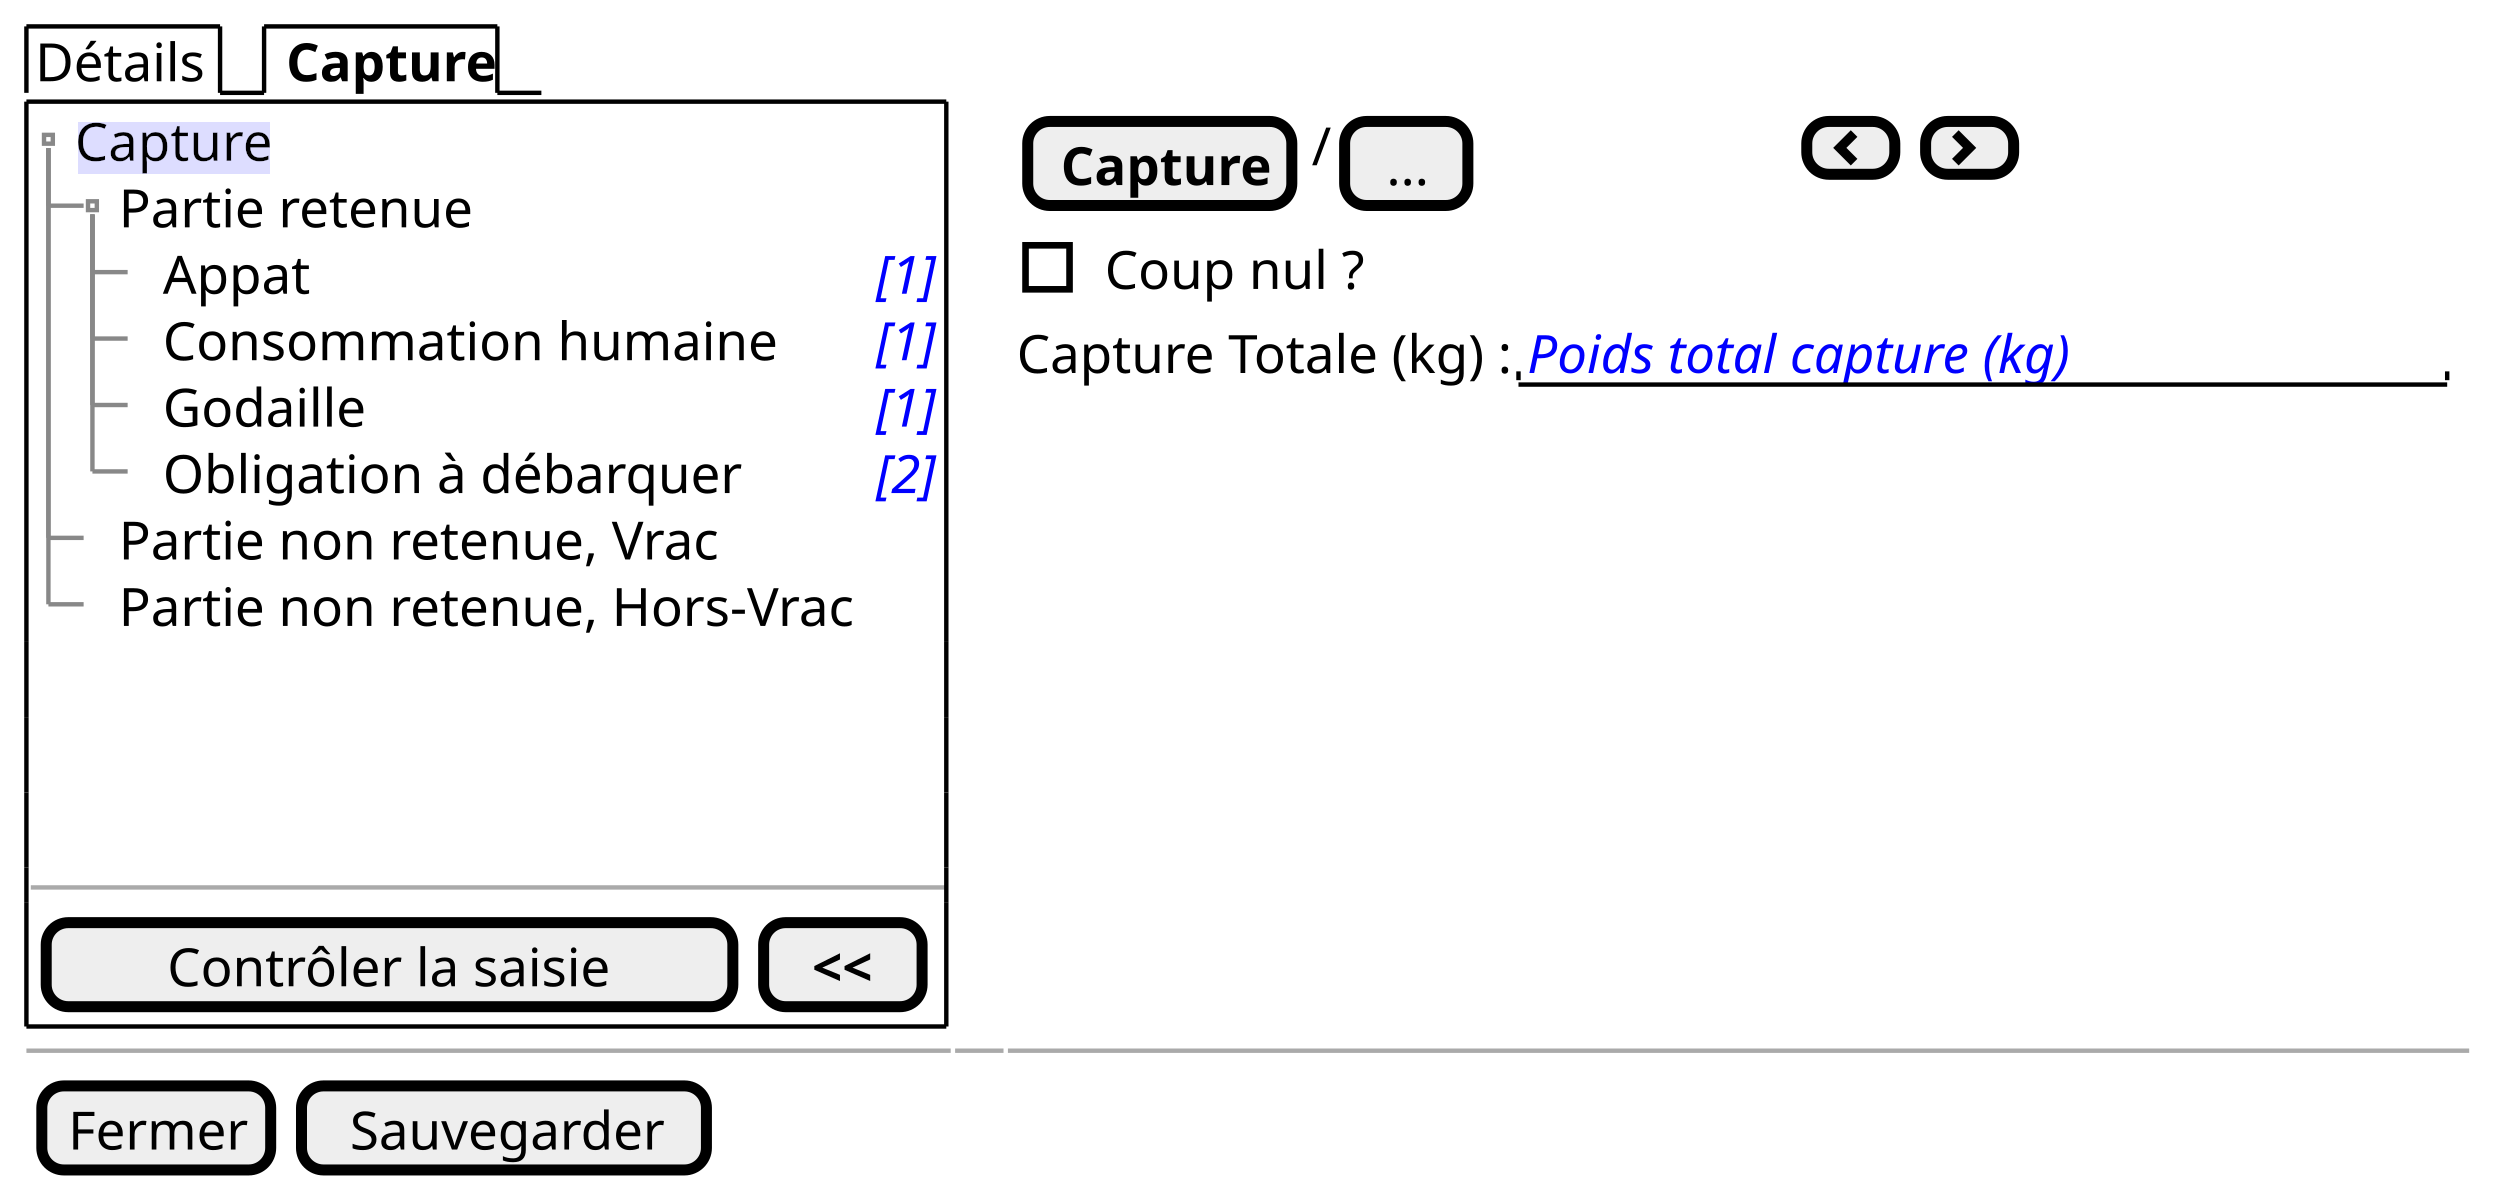
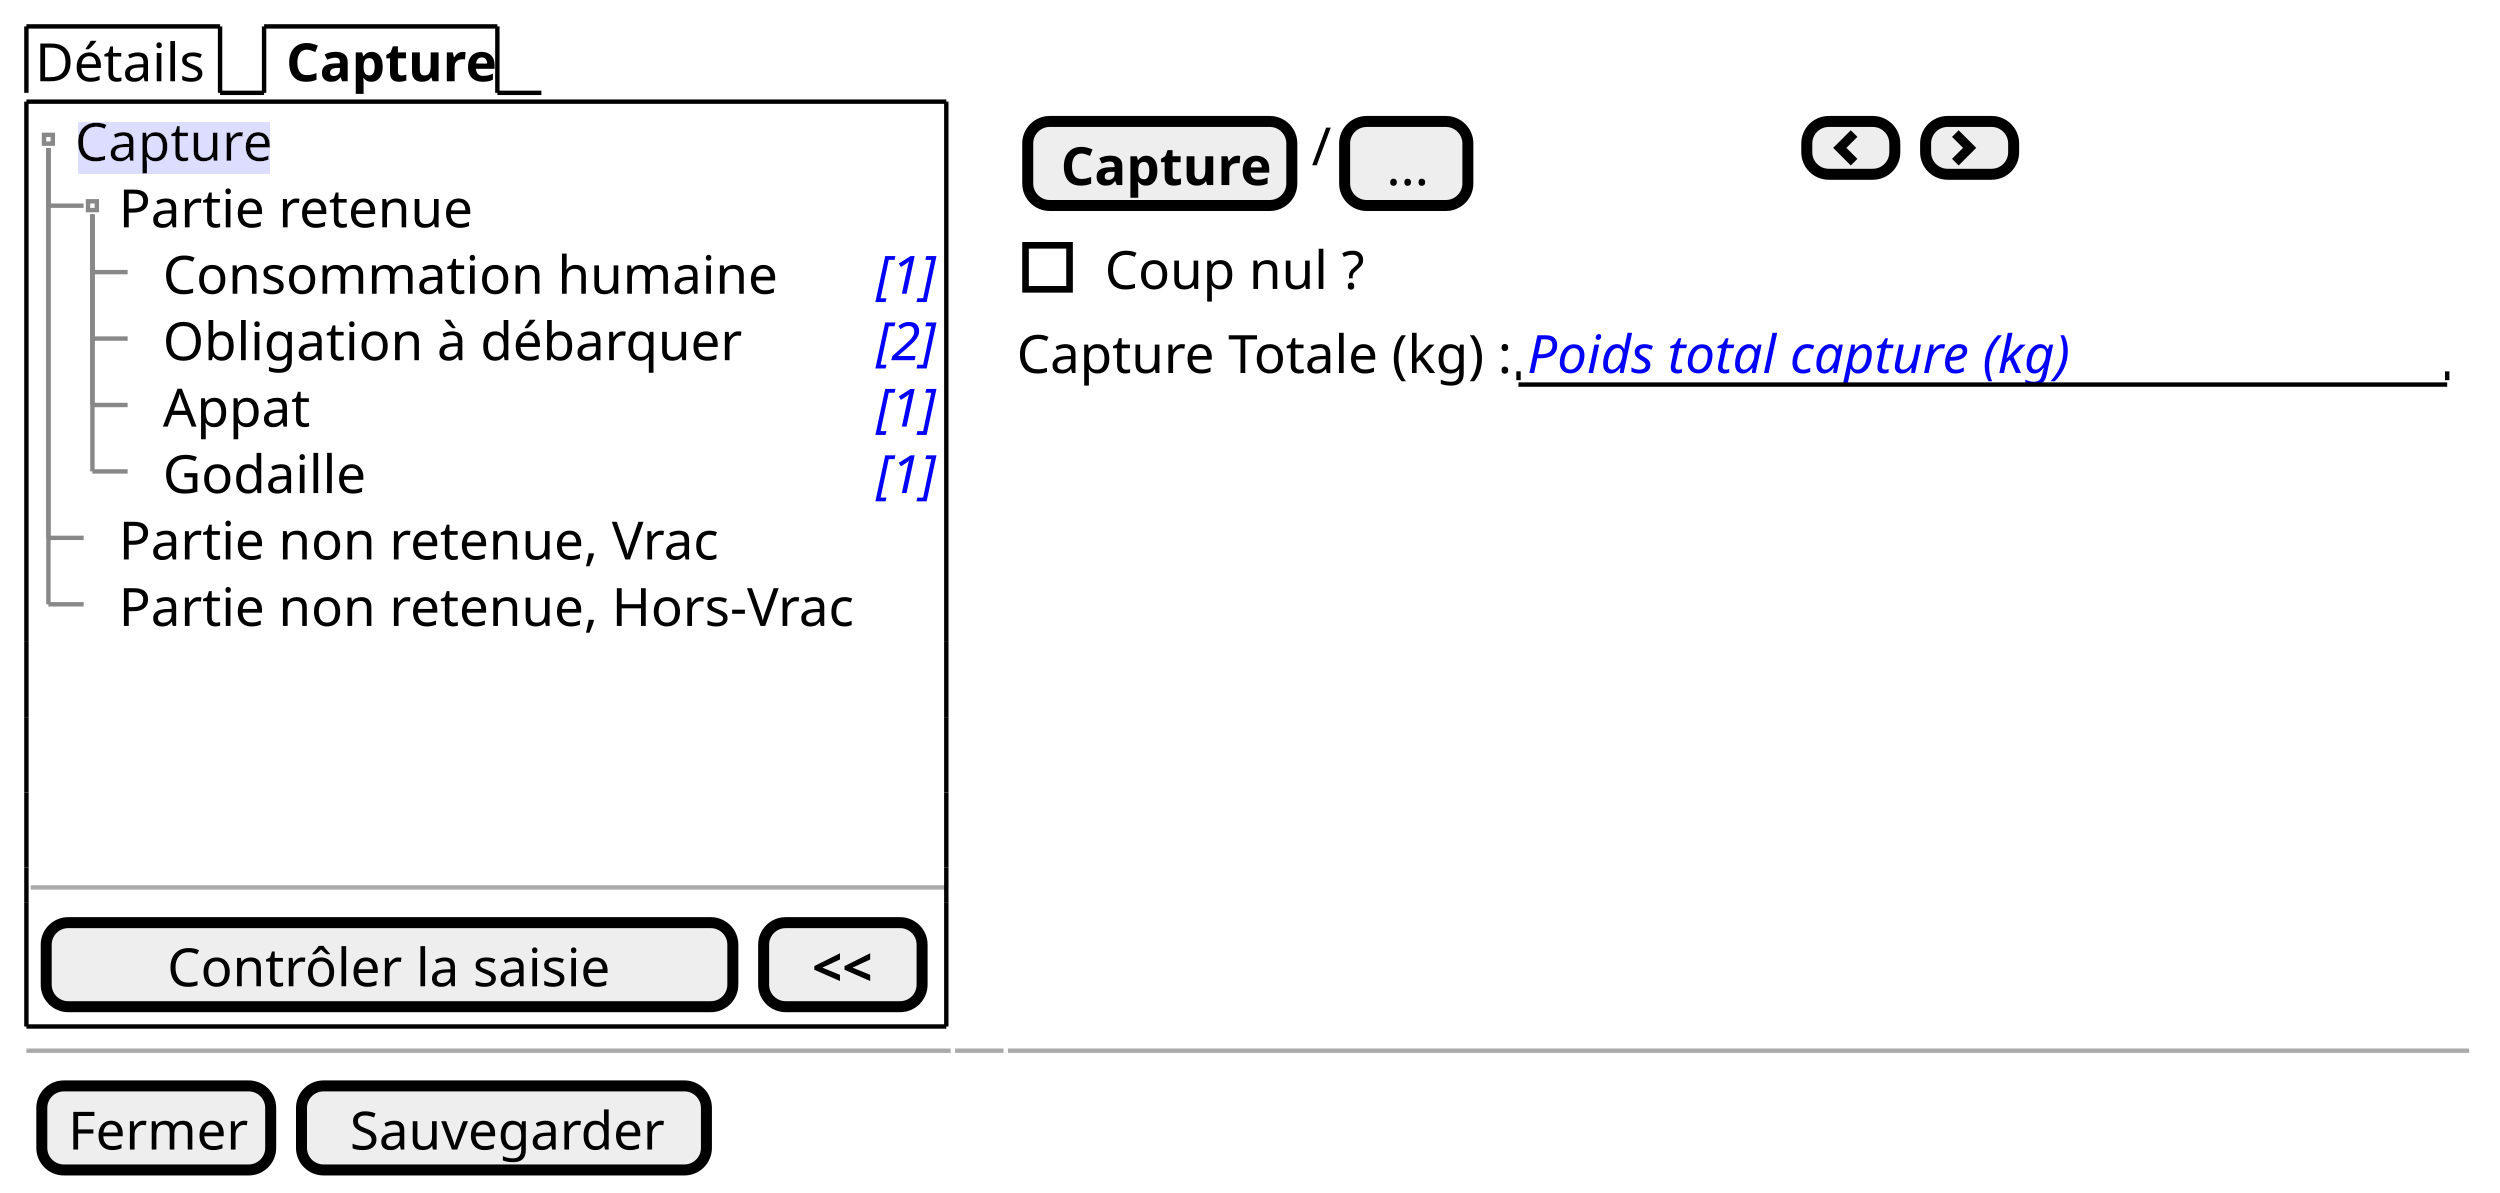
<svg xmlns="http://www.w3.org/2000/svg" contentStyleType="text/css" height="271px" preserveAspectRatio="none" style="width:568px;height:271px;background:#FFFFFF;" version="1.1" viewBox="0 0 568 271" width="568px" zoomAndPan="magnify">
  <defs>
-     <filter height="1" id="b1wqxw05hp9guj0" width="1" x="0" y="0">
+     <filter height="1" id="bil4sft16rgkr0" width="1" x="0" y="0">
      <feFlood flood-color="#DDDDFF" result="flood" />
      <feComposite in="SourceGraphic" in2="flood" operator="over" />
    </filter>
  </defs>
  <g>
    <text fill="#000000" font-family="sans-serif" font-size="12" lengthAdjust="spacing" textLength="39" x="8" y="18.457">Détails</text>
    <line style="stroke:#000000;stroke-width:1.0;" x1="6" x2="6" y1="6" y2="21.094" />
    <line style="stroke:#000000;stroke-width:1.0;" x1="6" x2="50" y1="6" y2="6" />
    <line style="stroke:#000000;stroke-width:1.0;" x1="50" x2="50" y1="6" y2="21.094" />
    <line style="stroke:#000000;stroke-width:1.0;" x1="50" x2="60" y1="21.094" y2="21.094" />
    <text fill="#000000" font-family="sans-serif" font-size="12" font-weight="bold" lengthAdjust="spacing" textLength="45" x="65" y="18.457">Capture</text>
    <line style="stroke:#000000;stroke-width:1.0;" x1="60" x2="60" y1="6" y2="21.094" />
    <line style="stroke:#000000;stroke-width:1.0;" x1="60" x2="113" y1="6" y2="6" />
    <line style="stroke:#000000;stroke-width:1.0;" x1="113" x2="113" y1="6" y2="21.094" />
    <line style="stroke:#000000;stroke-width:1.0;" x1="113" x2="123" y1="21.094" y2="21.094" />
-     <text fill="#000000" filter="url(#b1wqxw05hp9guj0)" font-family="sans-serif" font-size="12" lengthAdjust="spacing" textLength="44" x="17" y="36.551">Capture</text>
+     <text fill="#000000" filter="url(#bil4sft16rgkr0)" font-family="sans-serif" font-size="12" lengthAdjust="spacing" textLength="44" x="17" y="36.551">Capture</text>
    <text fill="#000000" font-family="sans-serif" font-size="12" lengthAdjust="spacing" textLength="77" x="27" y="51.645">Partie retenue</text>
-     <text fill="#000000" font-family="sans-serif" font-size="12" lengthAdjust="spacing" textLength="31" x="37" y="66.738">Appat</text>
+     <text fill="#000000" font-family="sans-serif" font-size="12" lengthAdjust="spacing" textLength="138" x="37" y="66.738">Consommation humaine</text>
    <text fill="#0000FF" font-family="sans-serif" font-size="12" font-style="italic" lengthAdjust="spacing" textLength="13" x="199" y="66.738">[1]</text>
-     <text fill="#000000" font-family="sans-serif" font-size="12" lengthAdjust="spacing" textLength="138" x="37" y="81.832">Consommation humaine</text>
-     <text fill="#0000FF" font-family="sans-serif" font-size="12" font-style="italic" lengthAdjust="spacing" textLength="13" x="199" y="81.832">[1]</text>
-     <text fill="#000000" font-family="sans-serif" font-size="12" lengthAdjust="spacing" textLength="46" x="37" y="96.926">Godaille</text>
+     <text fill="#000000" font-family="sans-serif" font-size="12" lengthAdjust="spacing" textLength="126" x="37" y="81.832">Obligation à débarquer</text>
+     <text fill="#0000FF" font-family="sans-serif" font-size="12" font-style="italic" lengthAdjust="spacing" textLength="13" x="199" y="81.832">[2]</text>
+     <text fill="#000000" font-family="sans-serif" font-size="12" lengthAdjust="spacing" textLength="31" x="37" y="96.926">Appat</text>
    <text fill="#0000FF" font-family="sans-serif" font-size="12" font-style="italic" lengthAdjust="spacing" textLength="13" x="199" y="96.926">[1]</text>
-     <text fill="#000000" font-family="sans-serif" font-size="12" lengthAdjust="spacing" textLength="126" x="37" y="112.019">Obligation à débarquer</text>
-     <text fill="#0000FF" font-family="sans-serif" font-size="12" font-style="italic" lengthAdjust="spacing" textLength="13" x="199" y="112.019">[2]</text>
+     <text fill="#000000" font-family="sans-serif" font-size="12" lengthAdjust="spacing" textLength="46" x="37" y="112.019">Godaille</text>
+     <text fill="#0000FF" font-family="sans-serif" font-size="12" font-style="italic" lengthAdjust="spacing" textLength="13" x="199" y="112.019">[1]</text>
    <text fill="#000000" font-family="sans-serif" font-size="12" lengthAdjust="spacing" textLength="131" x="27" y="127.113">Partie non retenue, Vrac</text>
    <text fill="#000000" font-family="sans-serif" font-size="12" lengthAdjust="spacing" textLength="162" x="27" y="142.207">Partie non retenue, Hors-Vrac</text>
    <rect fill="none" height="2" style="stroke:#888888;stroke-width:1.0;" width="2" x="10" y="30.641" />
    <rect fill="none" height="2" style="stroke:#888888;stroke-width:1.0;" width="2" x="20" y="45.734" />
    <line style="stroke:#888888;stroke-width:1.0;" x1="11" x2="11" y1="33.641" y2="46.734" />
    <line style="stroke:#888888;stroke-width:1.0;" x1="11" x2="19" y1="46.734" y2="46.734" />
    <line style="stroke:#888888;stroke-width:1.0;" x1="21" x2="21" y1="48.734" y2="61.828" />
    <line style="stroke:#888888;stroke-width:1.0;" x1="21" x2="29" y1="61.828" y2="61.828" />
    <line style="stroke:#888888;stroke-width:1.0;" x1="21" x2="21" y1="48.734" y2="76.922" />
    <line style="stroke:#888888;stroke-width:1.0;" x1="21" x2="29" y1="76.922" y2="76.922" />
    <line style="stroke:#888888;stroke-width:1.0;" x1="21" x2="21" y1="48.734" y2="92.016" />
    <line style="stroke:#888888;stroke-width:1.0;" x1="21" x2="29" y1="92.016" y2="92.016" />
    <line style="stroke:#888888;stroke-width:1.0;" x1="21" x2="21" y1="48.734" y2="107.109" />
    <line style="stroke:#888888;stroke-width:1.0;" x1="21" x2="29" y1="107.109" y2="107.109" />
    <line style="stroke:#888888;stroke-width:1.0;" x1="11" x2="11" y1="33.641" y2="122.203" />
    <line style="stroke:#888888;stroke-width:1.0;" x1="11" x2="19" y1="122.203" y2="122.203" />
    <line style="stroke:#888888;stroke-width:1.0;" x1="11" x2="11" y1="33.641" y2="137.297" />
    <line style="stroke:#888888;stroke-width:1.0;" x1="11" x2="19" y1="137.297" y2="137.297" />
    <line style="stroke:#AAAAAA;stroke-width:1.0;" x1="7" x2="215" y1="201.625" y2="201.625" />
    <rect fill="#EEEEEE" height="19.094" rx="5" ry="5" style="stroke:#000000;stroke-width:2.5;" width="156" x="10.5" y="209.625" />
    <text fill="#000000" font-family="sans-serif" font-size="12" lengthAdjust="spacing" textLength="101" x="38" y="224.082">Contrôler la saisie</text>
    <rect fill="#EEEEEE" height="19.094" rx="5" ry="5" style="stroke:#000000;stroke-width:2.5;" width="36" x="173.5" y="209.625" />
    <text fill="#000000" font-family="sans-serif" font-size="12" font-weight="bold" lengthAdjust="spacing" textLength="14" x="184.5" y="224.082">&lt;&lt;</text>
    <line style="stroke:#000000;stroke-width:1.0;" x1="6" x2="215" y1="23.094" y2="23.094" />
    <line style="stroke:#000000;stroke-width:1.0;" x1="6" x2="215" y1="233.219" y2="233.219" />
    <line style="stroke:#000000;stroke-width:1.0;" x1="6" x2="6" y1="23.094" y2="145.844" />
    <line style="stroke:#000000;stroke-width:1.0;" x1="215" x2="215" y1="145.844" y2="162.938" />
    <line style="stroke:#000000;stroke-width:1.0;" x1="215" x2="215" y1="23.094" y2="145.844" />
    <line style="stroke:#000000;stroke-width:1.0;" x1="6" x2="6" y1="205.125" y2="233.219" />
    <line style="stroke:#000000;stroke-width:1.0;" x1="6" x2="6" y1="197.125" y2="205.125" />
    <line style="stroke:#000000;stroke-width:1.0;" x1="215" x2="215" y1="205.125" y2="233.219" />
    <line style="stroke:#000000;stroke-width:1.0;" x1="6" x2="6" y1="180.031" y2="197.125" />
    <line style="stroke:#000000;stroke-width:1.0;" x1="215" x2="215" y1="197.125" y2="205.125" />
    <line style="stroke:#000000;stroke-width:1.0;" x1="6" x2="6" y1="162.938" y2="180.031" />
    <line style="stroke:#000000;stroke-width:1.0;" x1="215" x2="215" y1="180.031" y2="197.125" />
    <line style="stroke:#000000;stroke-width:1.0;" x1="6" x2="6" y1="145.844" y2="162.938" />
    <line style="stroke:#000000;stroke-width:1.0;" x1="215" x2="215" y1="162.938" y2="180.031" />
    <rect fill="#EEEEEE" height="19.094" rx="5" ry="5" style="stroke:#000000;stroke-width:2.5;" width="60" x="233.5" y="27.594" />
    <text fill="#000000" font-family="sans-serif" font-size="12" font-weight="bold" lengthAdjust="spacing" textLength="45" x="241" y="42.051">Capture</text>
    <text fill="#000000" font-family="sans-serif" font-size="12" lengthAdjust="spacing" textLength="3" x="298" y="37.551">/</text>
    <rect fill="#EEEEEE" height="19.094" rx="5" ry="5" style="stroke:#000000;stroke-width:2.5;" width="28" x="305.5" y="27.594" />
    <text fill="#000000" font-family="sans-serif" font-size="12" lengthAdjust="spacing" textLength="9" x="315" y="42.051">...</text>
    <rect fill="#EEEEEE" height="12" rx="5" ry="5" style="stroke:#000000;stroke-width:2.5;" width="20" x="410.5" y="27.594" />
    <path d="M420.5,29.594 L416.5,33.594 L420.5,37.594 L422,36.094 L419.5,33.594 L422,31.094 L420.5,29.594 " fill="#000000" style="stroke:;stroke-width:0.0;stroke-dasharray:;" />
    <rect fill="#EEEEEE" height="12" rx="5" ry="5" style="stroke:#000000;stroke-width:2.5;" width="20" x="437.5" y="27.594" />
    <path d="M445,29.594 L443.5,31.094 L446,33.594 L443.5,36.094 L445,37.594 L449,33.594 L445,29.594 " fill="#000000" style="stroke:;stroke-width:0.0;stroke-dasharray:;" />
    <text fill="#000000" font-family="sans-serif" font-size="12" lengthAdjust="spacing" textLength="60" x="251" y="65.644">Coup nul ?</text>
    <rect fill="none" height="10" style="stroke:#000000;stroke-width:1.5;" width="10" x="233" y="55.734" />
    <text fill="#000000" font-family="sans-serif" font-size="12" lengthAdjust="spacing" textLength="111" x="231" y="84.738">Capture Totale (kg) :</text>
    <text fill="#0000FF" font-family="sans-serif" font-size="12" font-style="italic" lengthAdjust="spacing" textLength="126" x="347" y="84.738">Poids total capture (kg)</text>
    <line style="stroke:#000000;stroke-width:1.0;" x1="345" x2="556" y1="87.375" y2="87.375" />
    <line style="stroke:#000000;stroke-width:1.0;" x1="345" x2="345" y1="84.375" y2="86.375" />
    <line style="stroke:#000000;stroke-width:1.0;" x1="556" x2="556" y1="84.375" y2="86.375" />
    <line style="stroke:#AAAAAA;stroke-width:1.0;" x1="6" x2="216" y1="238.719" y2="238.719" />
    <line style="stroke:#AAAAAA;stroke-width:1.0;" x1="217" x2="228" y1="238.719" y2="238.719" />
    <line style="stroke:#AAAAAA;stroke-width:1.0;" x1="229" x2="561" y1="238.719" y2="238.719" />
    <rect fill="#EEEEEE" height="19.094" rx="5" ry="5" style="stroke:#000000;stroke-width:2.5;" width="52" x="9.5" y="246.719" />
    <text fill="#000000" font-family="sans-serif" font-size="12" lengthAdjust="spacing" textLength="40" x="15.5" y="261.176">Fermer</text>
    <rect fill="#EEEEEE" height="19.094" rx="5" ry="5" style="stroke:#000000;stroke-width:2.5;" width="92" x="68.5" y="246.719" />
    <text fill="#000000" font-family="sans-serif" font-size="12" lengthAdjust="spacing" textLength="70" x="79.5" y="261.176">Sauvegarder</text>
  </g>
</svg>
